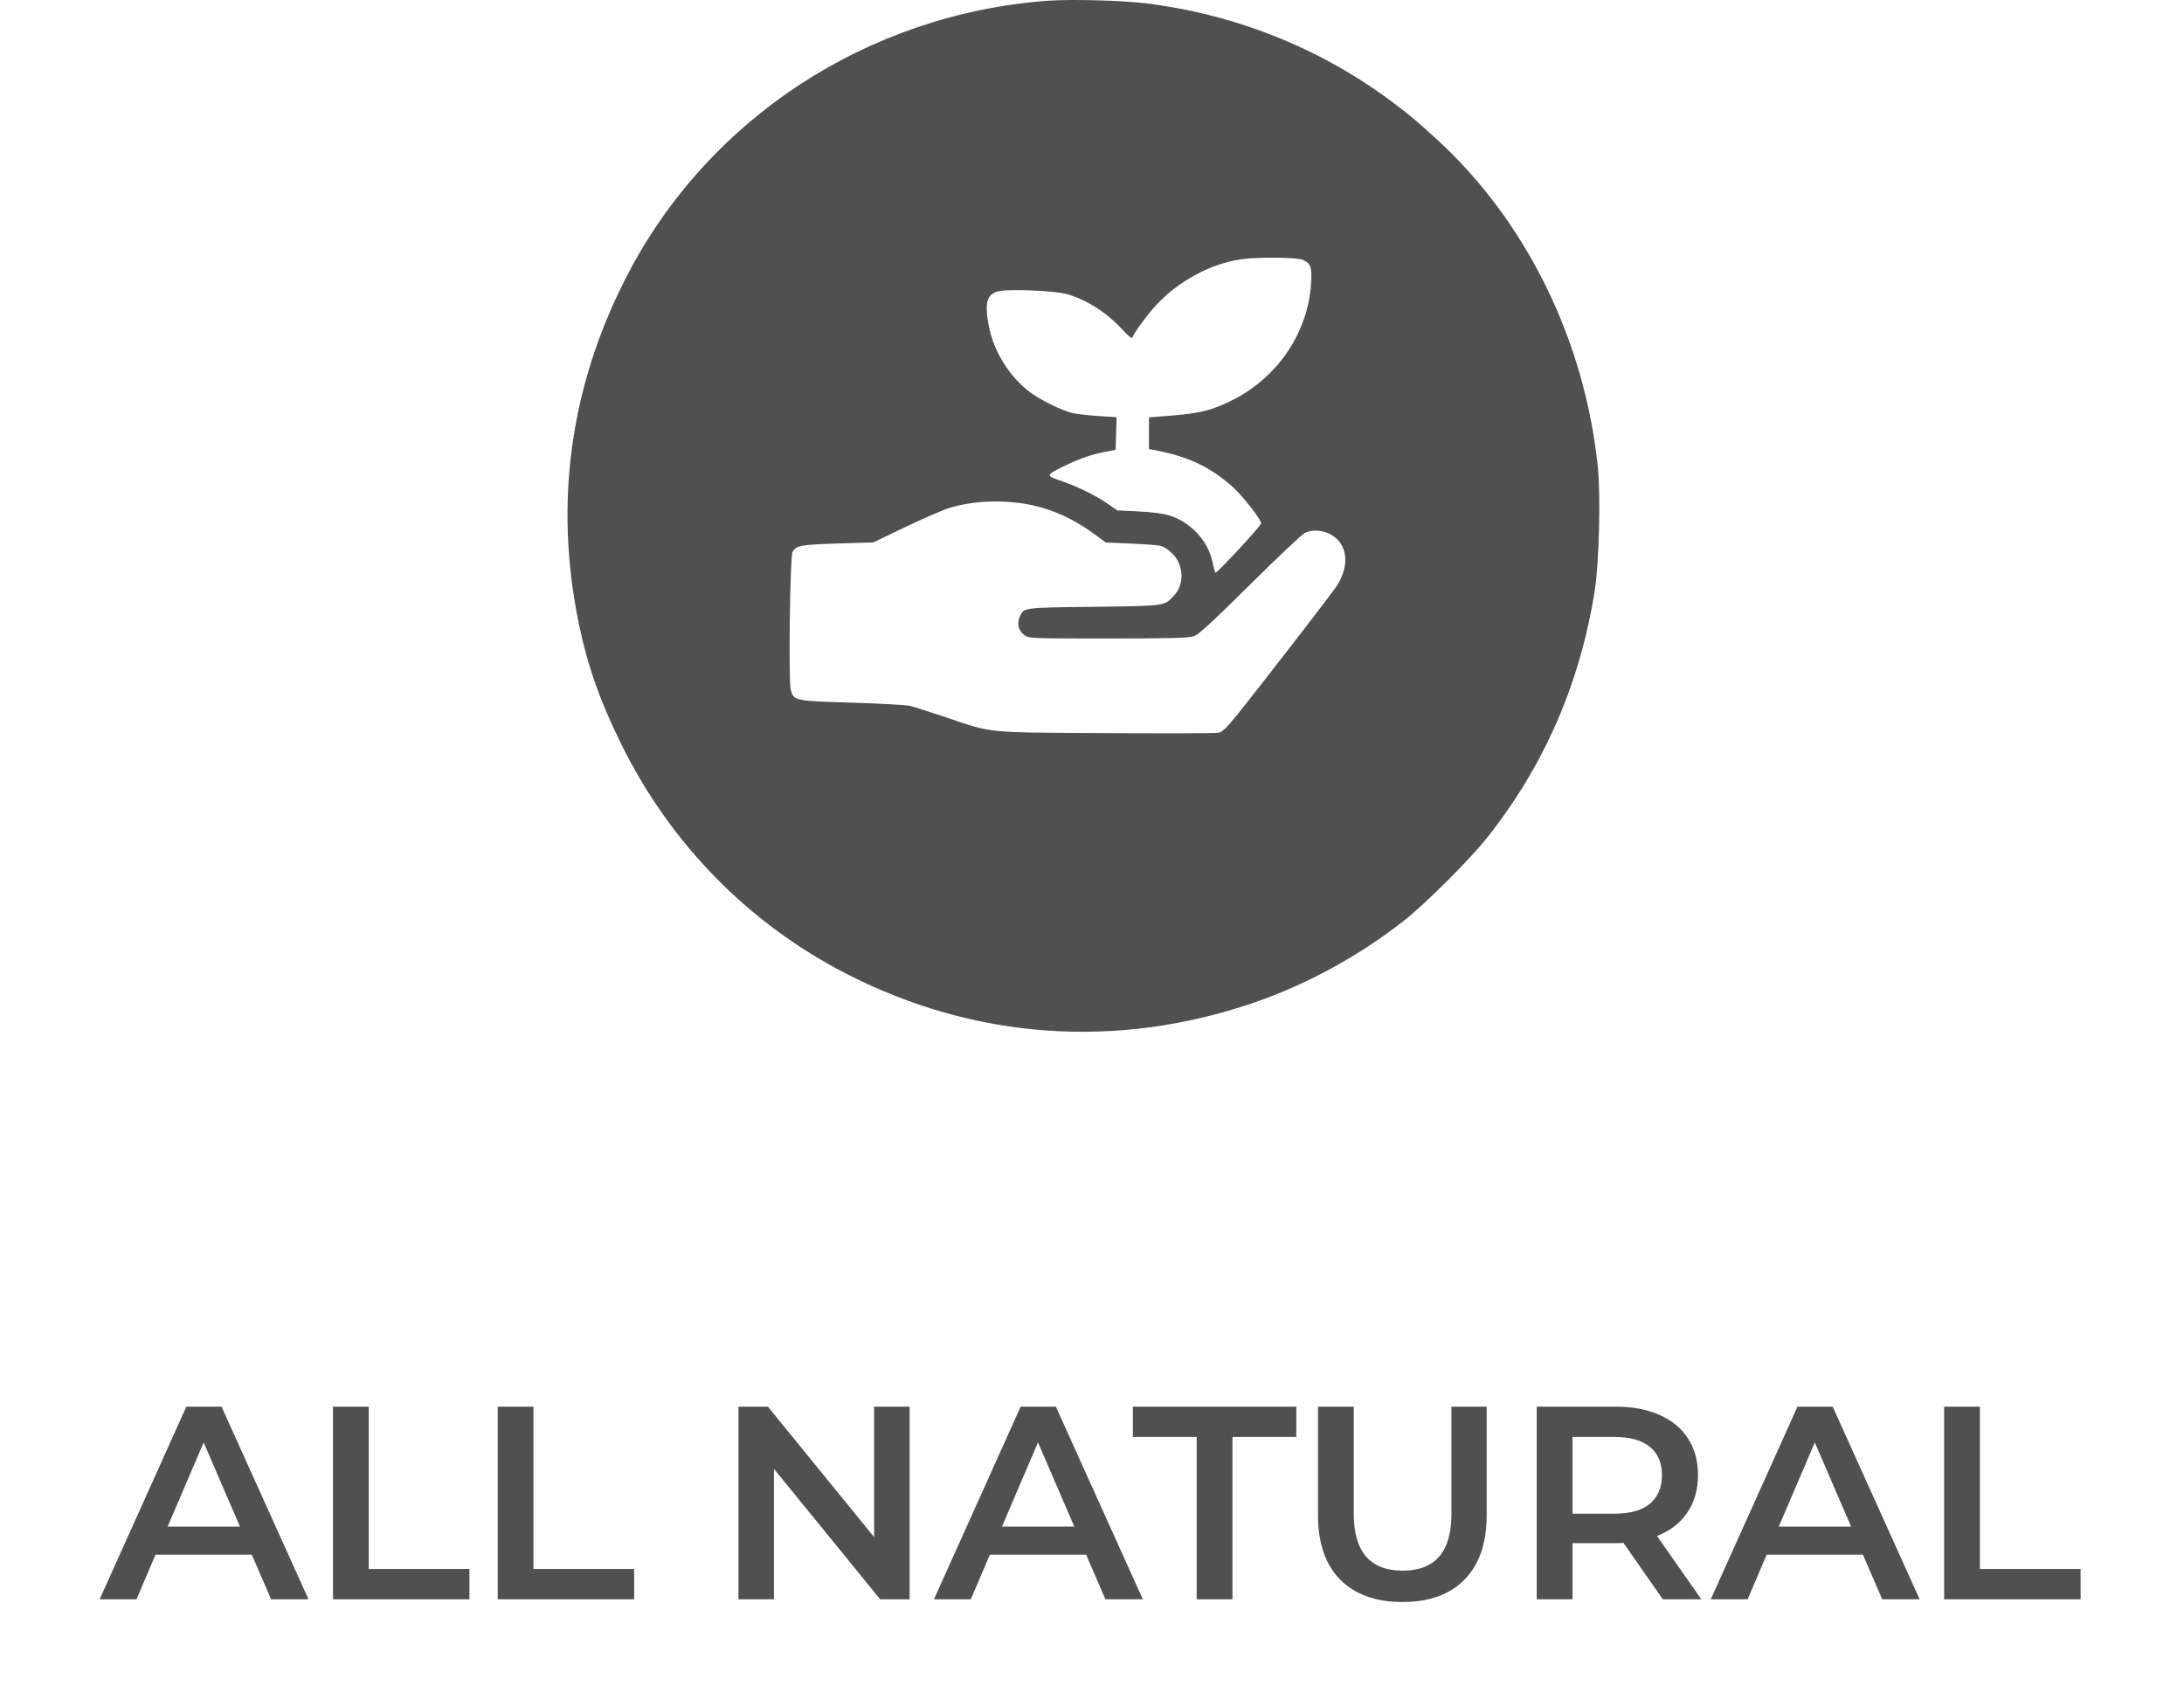
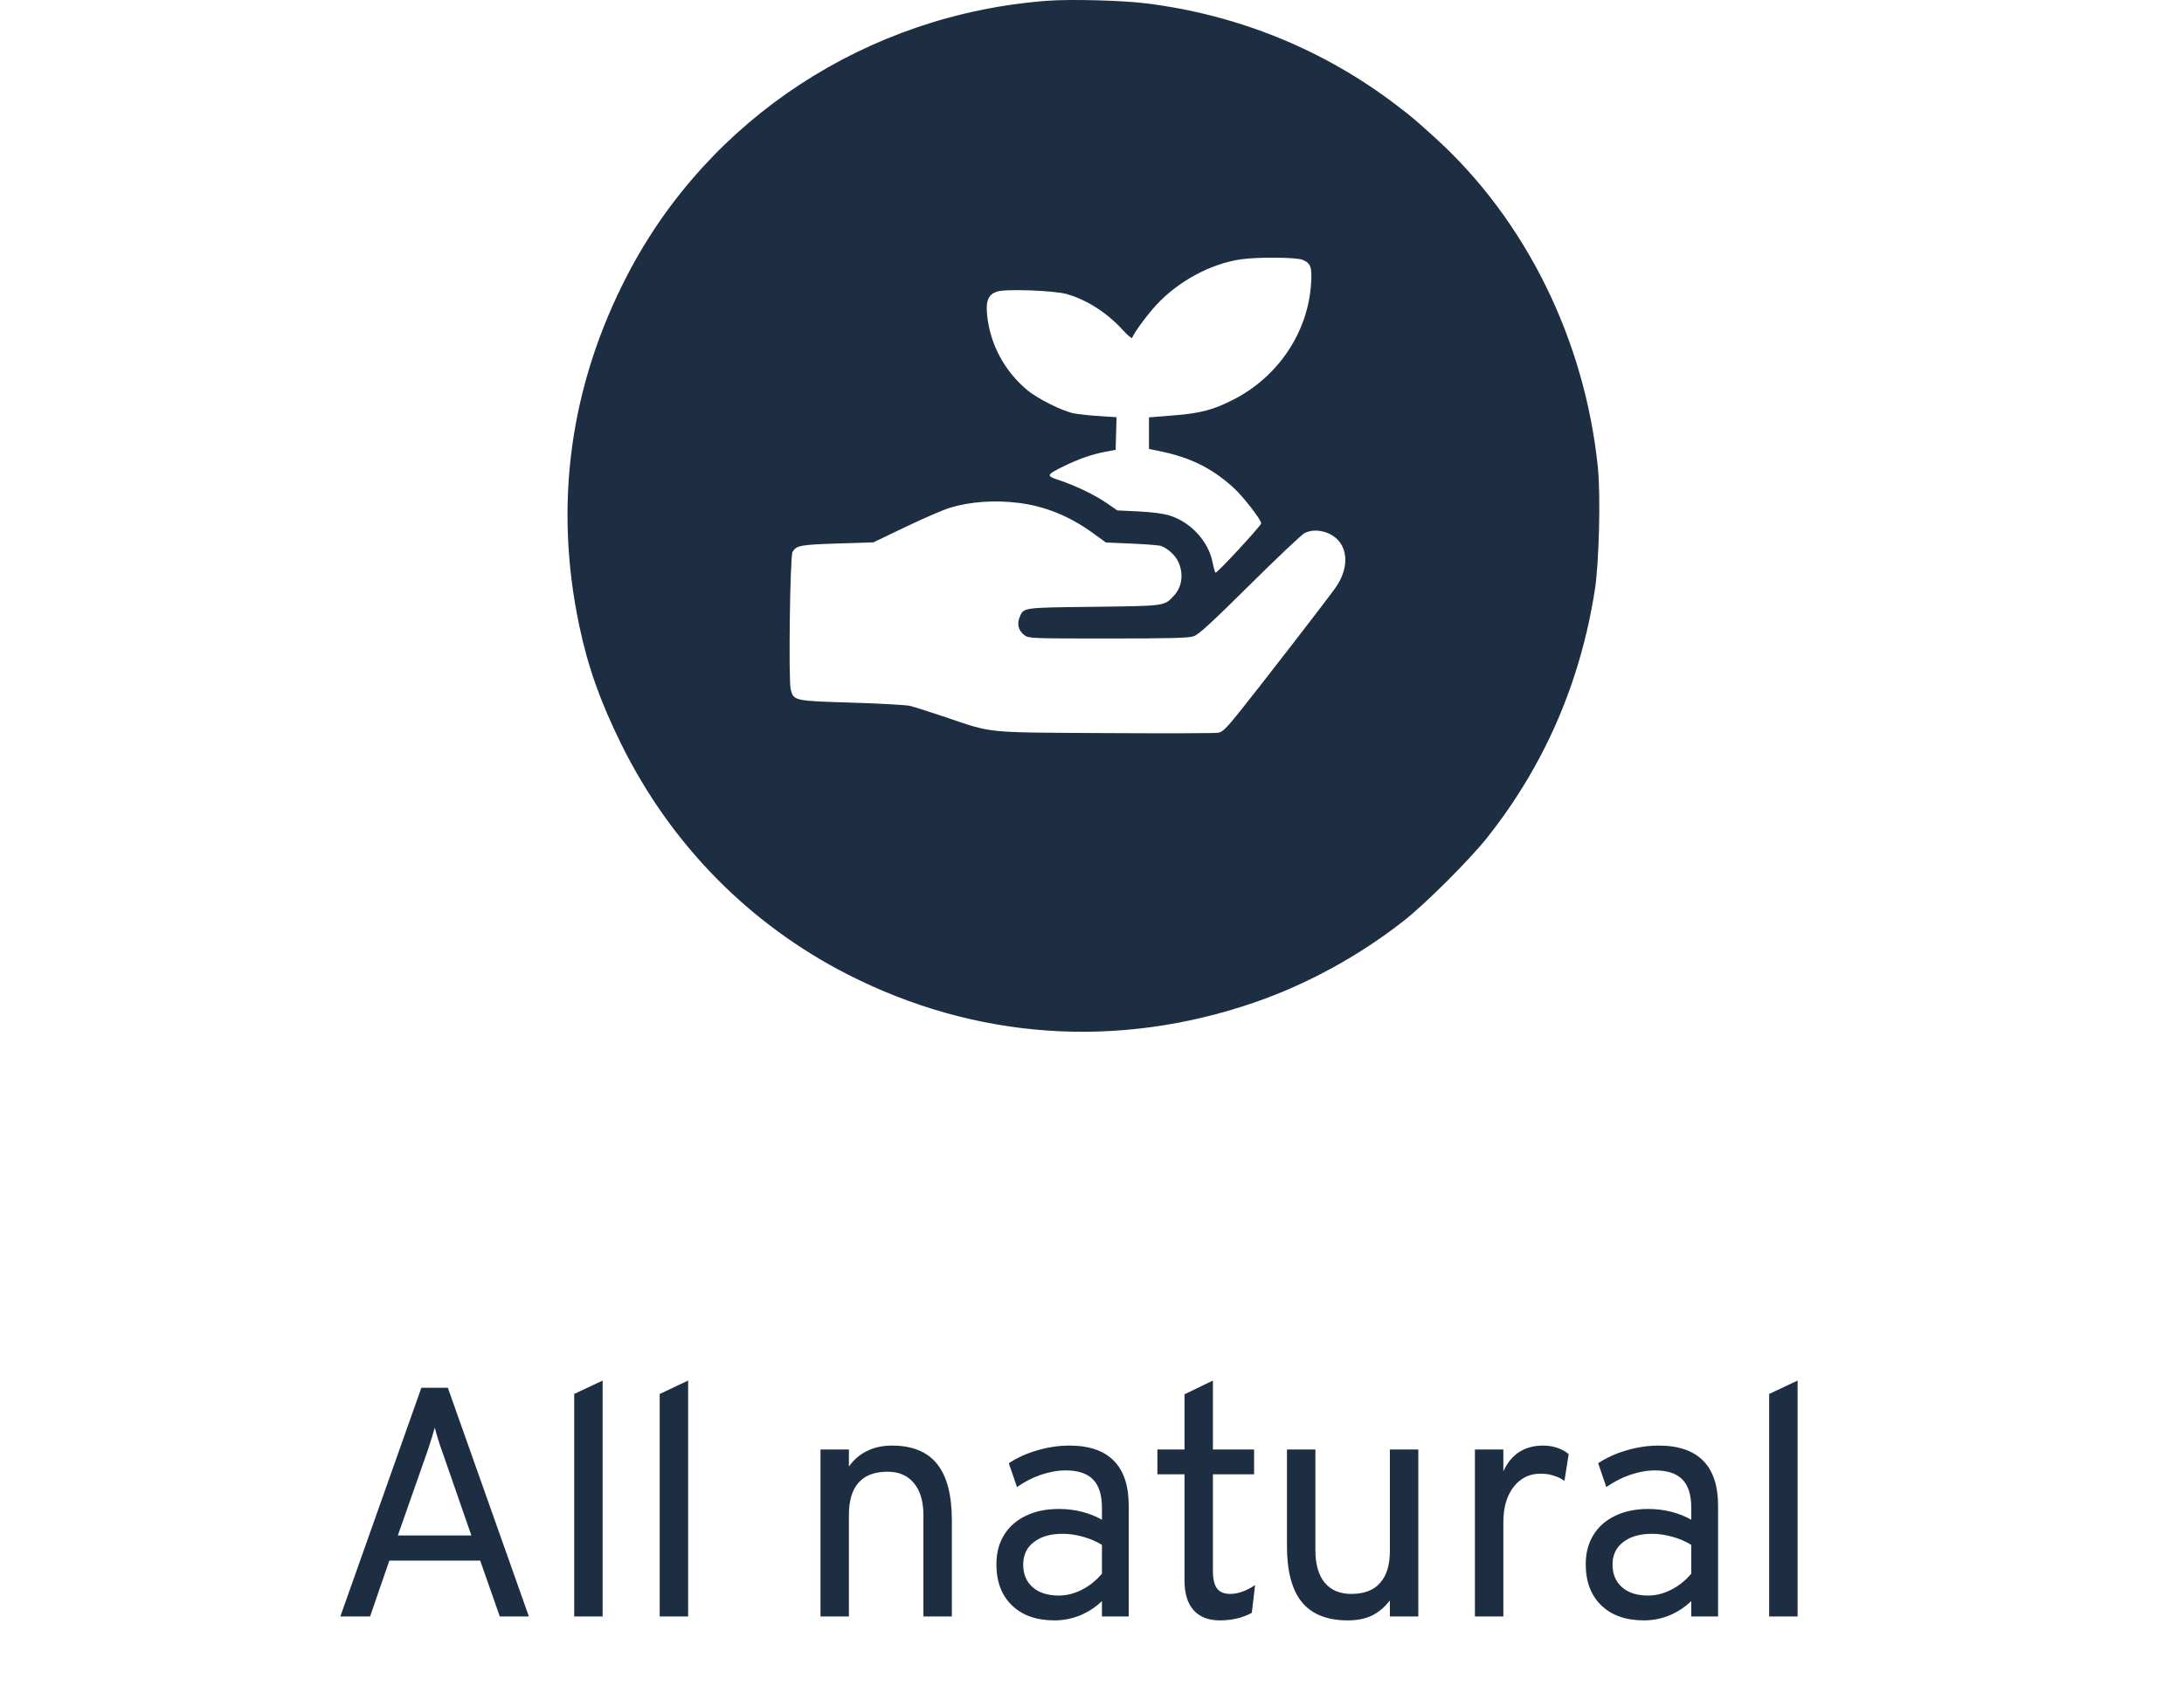
<svg xmlns="http://www.w3.org/2000/svg" width="127" height="98" viewBox="0 0 127 98" fill="none">
-   <path fill-rule="evenodd" clip-rule="evenodd" d="M60.902 0.045C50.447 0.831 41.201 6.876 36.468 16.019C33.14 22.447 32.199 29.322 33.681 36.37C34.188 38.778 34.9 40.788 36.125 43.27C39.003 49.101 43.569 53.745 49.293 56.665C56.738 60.463 64.992 61.032 72.946 58.295C76.026 57.235 79.073 55.564 81.68 53.506C82.936 52.514 85.48 49.971 86.485 48.702C89.809 44.508 91.901 39.691 92.741 34.298C92.987 32.72 93.083 28.828 92.917 27.19C92.162 19.763 88.718 12.784 83.45 8.01C82.3 6.968 82.124 6.819 81.254 6.152C77.009 2.899 72.002 0.858 66.635 0.194C65.236 0.021 62.254 -0.056 60.902 0.045ZM75.745 15.108C76.225 15.309 76.305 15.537 76.237 16.528C76.047 19.334 74.326 21.901 71.746 23.226C70.554 23.838 69.815 24.033 68.208 24.16L66.813 24.271V25.19V26.109L67.356 26.218C69.184 26.585 70.432 27.193 71.705 28.338C72.267 28.843 73.338 30.218 73.338 30.434C73.338 30.567 70.809 33.303 70.686 33.303C70.655 33.303 70.575 33.023 70.507 32.682C70.267 31.477 69.24 30.361 68.024 29.983C67.636 29.863 67.007 29.779 66.202 29.74L64.972 29.681L64.356 29.257C63.658 28.777 62.533 28.235 61.584 27.922C60.819 27.67 60.835 27.618 61.831 27.126C62.702 26.696 63.48 26.424 64.26 26.276L64.874 26.159L64.901 25.21L64.928 24.261L63.918 24.196C63.363 24.16 62.692 24.087 62.426 24.033C61.768 23.9 60.347 23.191 59.753 22.7C58.414 21.592 57.568 20.013 57.4 18.31C57.318 17.482 57.473 17.123 57.983 16.955C58.479 16.791 61.288 16.892 62.032 17.1C63.169 17.419 64.364 18.179 65.255 19.153C65.553 19.479 65.813 19.702 65.833 19.649C65.945 19.345 66.709 18.306 67.251 17.722C68.525 16.347 70.406 15.335 72.159 15.08C73.128 14.939 75.381 14.957 75.745 15.108ZM59.234 29.244C60.772 29.437 62.198 30.016 63.55 30.997L64.307 31.546L65.82 31.612C66.652 31.648 67.418 31.71 67.522 31.749C67.913 31.894 68.352 32.302 68.523 32.678C68.842 33.379 68.736 34.143 68.249 34.657C67.69 35.248 67.784 35.235 63.588 35.287C59.388 35.338 59.533 35.317 59.285 35.911C59.124 36.294 59.232 36.684 59.567 36.934C59.824 37.125 59.927 37.129 64.432 37.129C68.095 37.129 69.112 37.102 69.413 36.999C69.707 36.898 70.439 36.227 72.676 34.01C74.262 32.437 75.696 31.082 75.863 30.998C76.26 30.799 76.793 30.809 77.27 31.026C78.389 31.533 78.554 32.927 77.645 34.199C77.107 34.953 73.246 39.944 72.044 41.44C71.319 42.342 71.09 42.566 70.848 42.611C70.683 42.642 67.74 42.651 64.307 42.631C57.198 42.59 57.768 42.647 54.992 41.708C54.082 41.401 53.146 41.104 52.911 41.048C52.678 40.993 51.146 40.908 49.509 40.859C46.193 40.76 46.15 40.751 45.98 40.098C45.846 39.586 45.94 32.356 46.084 32.1C46.297 31.72 46.536 31.675 48.696 31.606L50.784 31.54L52.675 30.635C53.715 30.137 54.867 29.639 55.234 29.529C56.429 29.168 57.832 29.069 59.234 29.244Z" fill="#505050" />
-   <path d="M14.643 90.408H9.043L7.939 93H5.795L10.835 81.8H12.883L17.939 93H15.763L14.643 90.408ZM13.955 88.776L11.843 83.88L9.747 88.776H13.955ZM19.363 81.8H21.443V91.24H27.299V93H19.363V81.8ZM28.942 81.8H31.021V91.24H36.877V93H28.942V81.8ZM52.894 81.8V93H51.181L45.005 85.416V93H42.941V81.8H44.654L50.83 89.384V81.8H52.894ZM63.159 90.408H57.559L56.455 93H54.311L59.351 81.8H61.399L66.455 93H64.279L63.159 90.408ZM62.471 88.776L60.359 83.88L58.263 88.776H62.471ZM69.588 83.56H65.876V81.8H75.38V83.56H71.668V93H69.588V83.56ZM81.554 93.16C80.008 93.16 78.802 92.728 77.938 91.864C77.074 90.989 76.642 89.741 76.642 88.12V81.8H78.722V88.04C78.722 90.237 79.672 91.336 81.57 91.336C83.458 91.336 84.402 90.237 84.402 88.04V81.8H86.45V88.12C86.45 89.741 86.018 90.989 85.154 91.864C84.301 92.728 83.101 93.16 81.554 93.16ZM96.691 93L94.403 89.72C94.307 89.731 94.163 89.736 93.971 89.736H91.443V93H89.363V81.8H93.971C94.942 81.8 95.785 81.96 96.499 82.28C97.225 82.6 97.779 83.059 98.163 83.656C98.547 84.253 98.739 84.963 98.739 85.784C98.739 86.627 98.531 87.352 98.115 87.96C97.71 88.568 97.123 89.021 96.355 89.32L98.931 93H96.691ZM96.643 85.784C96.643 85.069 96.409 84.52 95.939 84.136C95.47 83.752 94.782 83.56 93.875 83.56H91.443V88.024H93.875C94.782 88.024 95.47 87.832 95.939 87.448C96.409 87.053 96.643 86.499 96.643 85.784ZM108.331 90.408H102.731L101.627 93H99.483L104.523 81.8H106.571L111.627 93H109.451L108.331 90.408ZM107.642 88.776L105.531 83.88L103.435 88.776H107.642ZM113.051 81.8H115.131V91.24H120.987V93H113.051V81.8Z" fill="#505050" />
+   <path fill-rule="evenodd" clip-rule="evenodd" d="M60.902 0.045C50.447 0.831 41.201 6.876 36.468 16.019C33.14 22.447 32.199 29.322 33.681 36.37C34.188 38.778 34.9 40.788 36.125 43.27C39.003 49.101 43.569 53.745 49.293 56.665C56.738 60.463 64.992 61.032 72.946 58.295C76.026 57.235 79.073 55.564 81.68 53.506C82.936 52.514 85.48 49.971 86.485 48.702C89.809 44.508 91.901 39.691 92.741 34.298C92.987 32.72 93.083 28.828 92.917 27.19C92.162 19.763 88.718 12.784 83.45 8.01C82.3 6.968 82.124 6.819 81.254 6.152C77.009 2.899 72.002 0.858 66.635 0.194C65.236 0.021 62.254 -0.056 60.902 0.045ZM75.745 15.108C76.225 15.309 76.305 15.537 76.237 16.528C76.047 19.334 74.326 21.901 71.746 23.226C70.554 23.838 69.815 24.033 68.208 24.16L66.813 24.271V25.19V26.109L67.356 26.218C69.184 26.585 70.432 27.193 71.705 28.338C72.267 28.843 73.338 30.218 73.338 30.434C73.338 30.567 70.809 33.303 70.686 33.303C70.655 33.303 70.575 33.023 70.507 32.682C70.267 31.477 69.24 30.361 68.024 29.983C67.636 29.863 67.007 29.779 66.202 29.74L64.972 29.681L64.356 29.257C63.658 28.777 62.533 28.235 61.584 27.922C60.819 27.67 60.835 27.618 61.831 27.126C62.702 26.696 63.48 26.424 64.26 26.276L64.874 26.159L64.901 25.21L64.928 24.261L63.918 24.196C63.363 24.16 62.692 24.087 62.426 24.033C61.768 23.9 60.347 23.191 59.753 22.7C58.414 21.592 57.568 20.013 57.4 18.31C57.318 17.482 57.473 17.123 57.983 16.955C58.479 16.791 61.288 16.892 62.032 17.1C63.169 17.419 64.364 18.179 65.255 19.153C65.553 19.479 65.813 19.702 65.833 19.649C65.945 19.345 66.709 18.306 67.251 17.722C68.525 16.347 70.406 15.335 72.159 15.08C73.128 14.939 75.381 14.957 75.745 15.108ZM59.234 29.244C60.772 29.437 62.198 30.016 63.55 30.997L64.307 31.546L65.82 31.612C66.652 31.648 67.418 31.71 67.522 31.749C67.913 31.894 68.352 32.302 68.523 32.678C68.842 33.379 68.736 34.143 68.249 34.657C67.69 35.248 67.784 35.235 63.588 35.287C59.388 35.338 59.533 35.317 59.285 35.911C59.124 36.294 59.232 36.684 59.567 36.934C59.824 37.125 59.927 37.129 64.432 37.129C68.095 37.129 69.112 37.102 69.413 36.999C69.707 36.898 70.439 36.227 72.676 34.01C74.262 32.437 75.696 31.082 75.863 30.998C76.26 30.799 76.793 30.809 77.27 31.026C78.389 31.533 78.554 32.927 77.645 34.199C77.107 34.953 73.246 39.944 72.044 41.44C71.319 42.342 71.09 42.566 70.848 42.611C70.683 42.642 67.74 42.651 64.307 42.631C57.198 42.59 57.768 42.647 54.992 41.708C54.082 41.401 53.146 41.104 52.911 41.048C52.678 40.993 51.146 40.908 49.509 40.859C46.193 40.76 46.15 40.751 45.98 40.098C45.846 39.586 45.94 32.356 46.084 32.1C46.297 31.72 46.536 31.675 48.696 31.606L50.784 31.54L52.675 30.635C53.715 30.137 54.867 29.639 55.234 29.529C56.429 29.168 57.832 29.069 59.234 29.244Z" fill="#1D2E42" />
+   <path d="M19.791 94L24.503 80.7H26.042L30.754 94H29.063L27.923 90.751H22.641L21.52 94H19.791ZM23.135 89.288H27.41L25.7 84.367C25.656 84.24 25.605 84.095 25.548 83.93C25.498 83.759 25.447 83.594 25.396 83.436C25.346 83.271 25.308 83.132 25.282 83.018C25.251 83.132 25.209 83.271 25.159 83.436C25.114 83.594 25.064 83.759 25.007 83.93C24.956 84.095 24.909 84.24 24.864 84.367L23.135 89.288ZM33.39 94V81.061L35.043 80.282V94H33.39ZM38.362 94V81.061L40.015 80.282V94H38.362ZM47.712 94V84.291H49.365V85.279C49.662 84.867 50.02 84.563 50.438 84.367C50.856 84.164 51.334 84.063 51.873 84.063C53.051 84.063 53.925 84.421 54.495 85.136C55.065 85.846 55.35 86.938 55.35 88.414V94H53.697V88.129C53.697 87.312 53.513 86.685 53.146 86.248C52.785 85.805 52.272 85.583 51.607 85.583C50.866 85.583 50.305 85.795 49.925 86.219C49.552 86.638 49.365 87.261 49.365 88.091V94H47.712ZM61.323 94.228C60.271 94.228 59.445 93.937 58.843 93.354C58.241 92.771 57.941 91.973 57.941 90.96C57.941 90.308 58.089 89.741 58.387 89.26C58.685 88.778 59.106 88.408 59.651 88.148C60.195 87.882 60.835 87.749 61.57 87.749C62.045 87.749 62.488 87.803 62.9 87.91C63.318 88.012 63.71 88.167 64.078 88.376V87.692C64.078 86.938 63.907 86.387 63.565 86.039C63.223 85.684 62.691 85.507 61.969 85.507C61.506 85.507 61.025 85.593 60.525 85.763C60.031 85.934 59.568 86.172 59.138 86.476L58.663 85.089C59.15 84.766 59.704 84.516 60.325 84.338C60.952 84.155 61.57 84.063 62.178 84.063C63.33 84.063 64.195 84.358 64.771 84.947C65.347 85.529 65.636 86.4 65.636 87.559V94H64.078V93.107C63.698 93.468 63.27 93.747 62.795 93.943C62.32 94.133 61.829 94.228 61.323 94.228ZM61.57 92.784C62.019 92.784 62.463 92.673 62.9 92.451C63.343 92.23 63.736 91.916 64.078 91.511V89.839C63.755 89.636 63.387 89.478 62.976 89.364C62.564 89.25 62.171 89.193 61.798 89.193C61.088 89.193 60.528 89.355 60.116 89.677C59.704 89.994 59.499 90.428 59.499 90.979C59.499 91.536 59.682 91.977 60.05 92.299C60.417 92.623 60.924 92.784 61.57 92.784ZM70.931 94.228C70.266 94.228 69.756 94.028 69.402 93.629C69.053 93.231 68.879 92.657 68.879 91.91V85.735H67.302V84.291H68.879V81.08L70.532 80.282V84.291H72.926V85.735H70.532V91.359C70.532 91.821 70.611 92.16 70.77 92.376C70.934 92.585 71.191 92.689 71.539 92.689C71.983 92.689 72.464 92.518 72.983 92.176L72.793 93.791C72.508 93.943 72.211 94.054 71.9 94.124C71.596 94.193 71.273 94.228 70.931 94.228ZM78.371 94.228C77.174 94.228 76.284 93.873 75.701 93.164C75.125 92.455 74.837 91.365 74.837 89.896V84.291H76.49V90.143C76.49 90.966 76.67 91.597 77.031 92.034C77.392 92.471 77.908 92.689 78.579 92.689C79.32 92.689 79.878 92.477 80.251 92.052C80.632 91.628 80.822 91.004 80.822 90.181V84.291H82.475V94H80.822V93.069C80.511 93.468 80.16 93.763 79.767 93.953C79.381 94.136 78.915 94.228 78.371 94.228ZM85.767 94V84.291H87.42V85.564C87.642 85.07 87.946 84.696 88.332 84.443C88.725 84.19 89.187 84.063 89.719 84.063C90.308 84.063 90.809 84.228 91.22 84.557L90.973 86.115C90.764 85.969 90.546 85.865 90.318 85.802C90.096 85.732 89.852 85.697 89.586 85.697C89.149 85.697 88.769 85.814 88.446 86.049C88.123 86.283 87.87 86.612 87.686 87.037C87.509 87.461 87.42 87.958 87.42 88.528V94H85.767ZM95.593 94.228C94.542 94.228 93.715 93.937 93.114 93.354C92.512 92.771 92.211 91.973 92.211 90.96C92.211 90.308 92.36 89.741 92.658 89.26C92.955 88.778 93.376 88.408 93.921 88.148C94.466 87.882 95.105 87.749 95.84 87.749C96.315 87.749 96.758 87.803 97.17 87.91C97.588 88.012 97.981 88.167 98.348 88.376V87.692C98.348 86.938 98.177 86.387 97.835 86.039C97.493 85.684 96.961 85.507 96.239 85.507C95.777 85.507 95.295 85.593 94.795 85.763C94.301 85.934 93.839 86.172 93.408 86.476L92.933 85.089C93.421 84.766 93.975 84.516 94.596 84.338C95.223 84.155 95.84 84.063 96.448 84.063C97.601 84.063 98.465 84.358 99.042 84.947C99.618 85.529 99.906 86.4 99.906 87.559V94H98.348V93.107C97.968 93.468 97.541 93.747 97.066 93.943C96.591 94.133 96.1 94.228 95.593 94.228ZM95.84 92.784C96.29 92.784 96.733 92.673 97.17 92.451C97.613 92.23 98.006 91.916 98.348 91.511V89.839C98.025 89.636 97.658 89.478 97.246 89.364C96.834 89.25 96.442 89.193 96.068 89.193C95.359 89.193 94.798 89.355 94.387 89.677C93.975 89.994 93.769 90.428 93.769 90.979C93.769 91.536 93.953 91.977 94.32 92.299C94.687 92.623 95.194 92.784 95.84 92.784ZM102.877 94V81.061L104.53 80.282V94H102.877Z" fill="#1D2E42" />
</svg>
